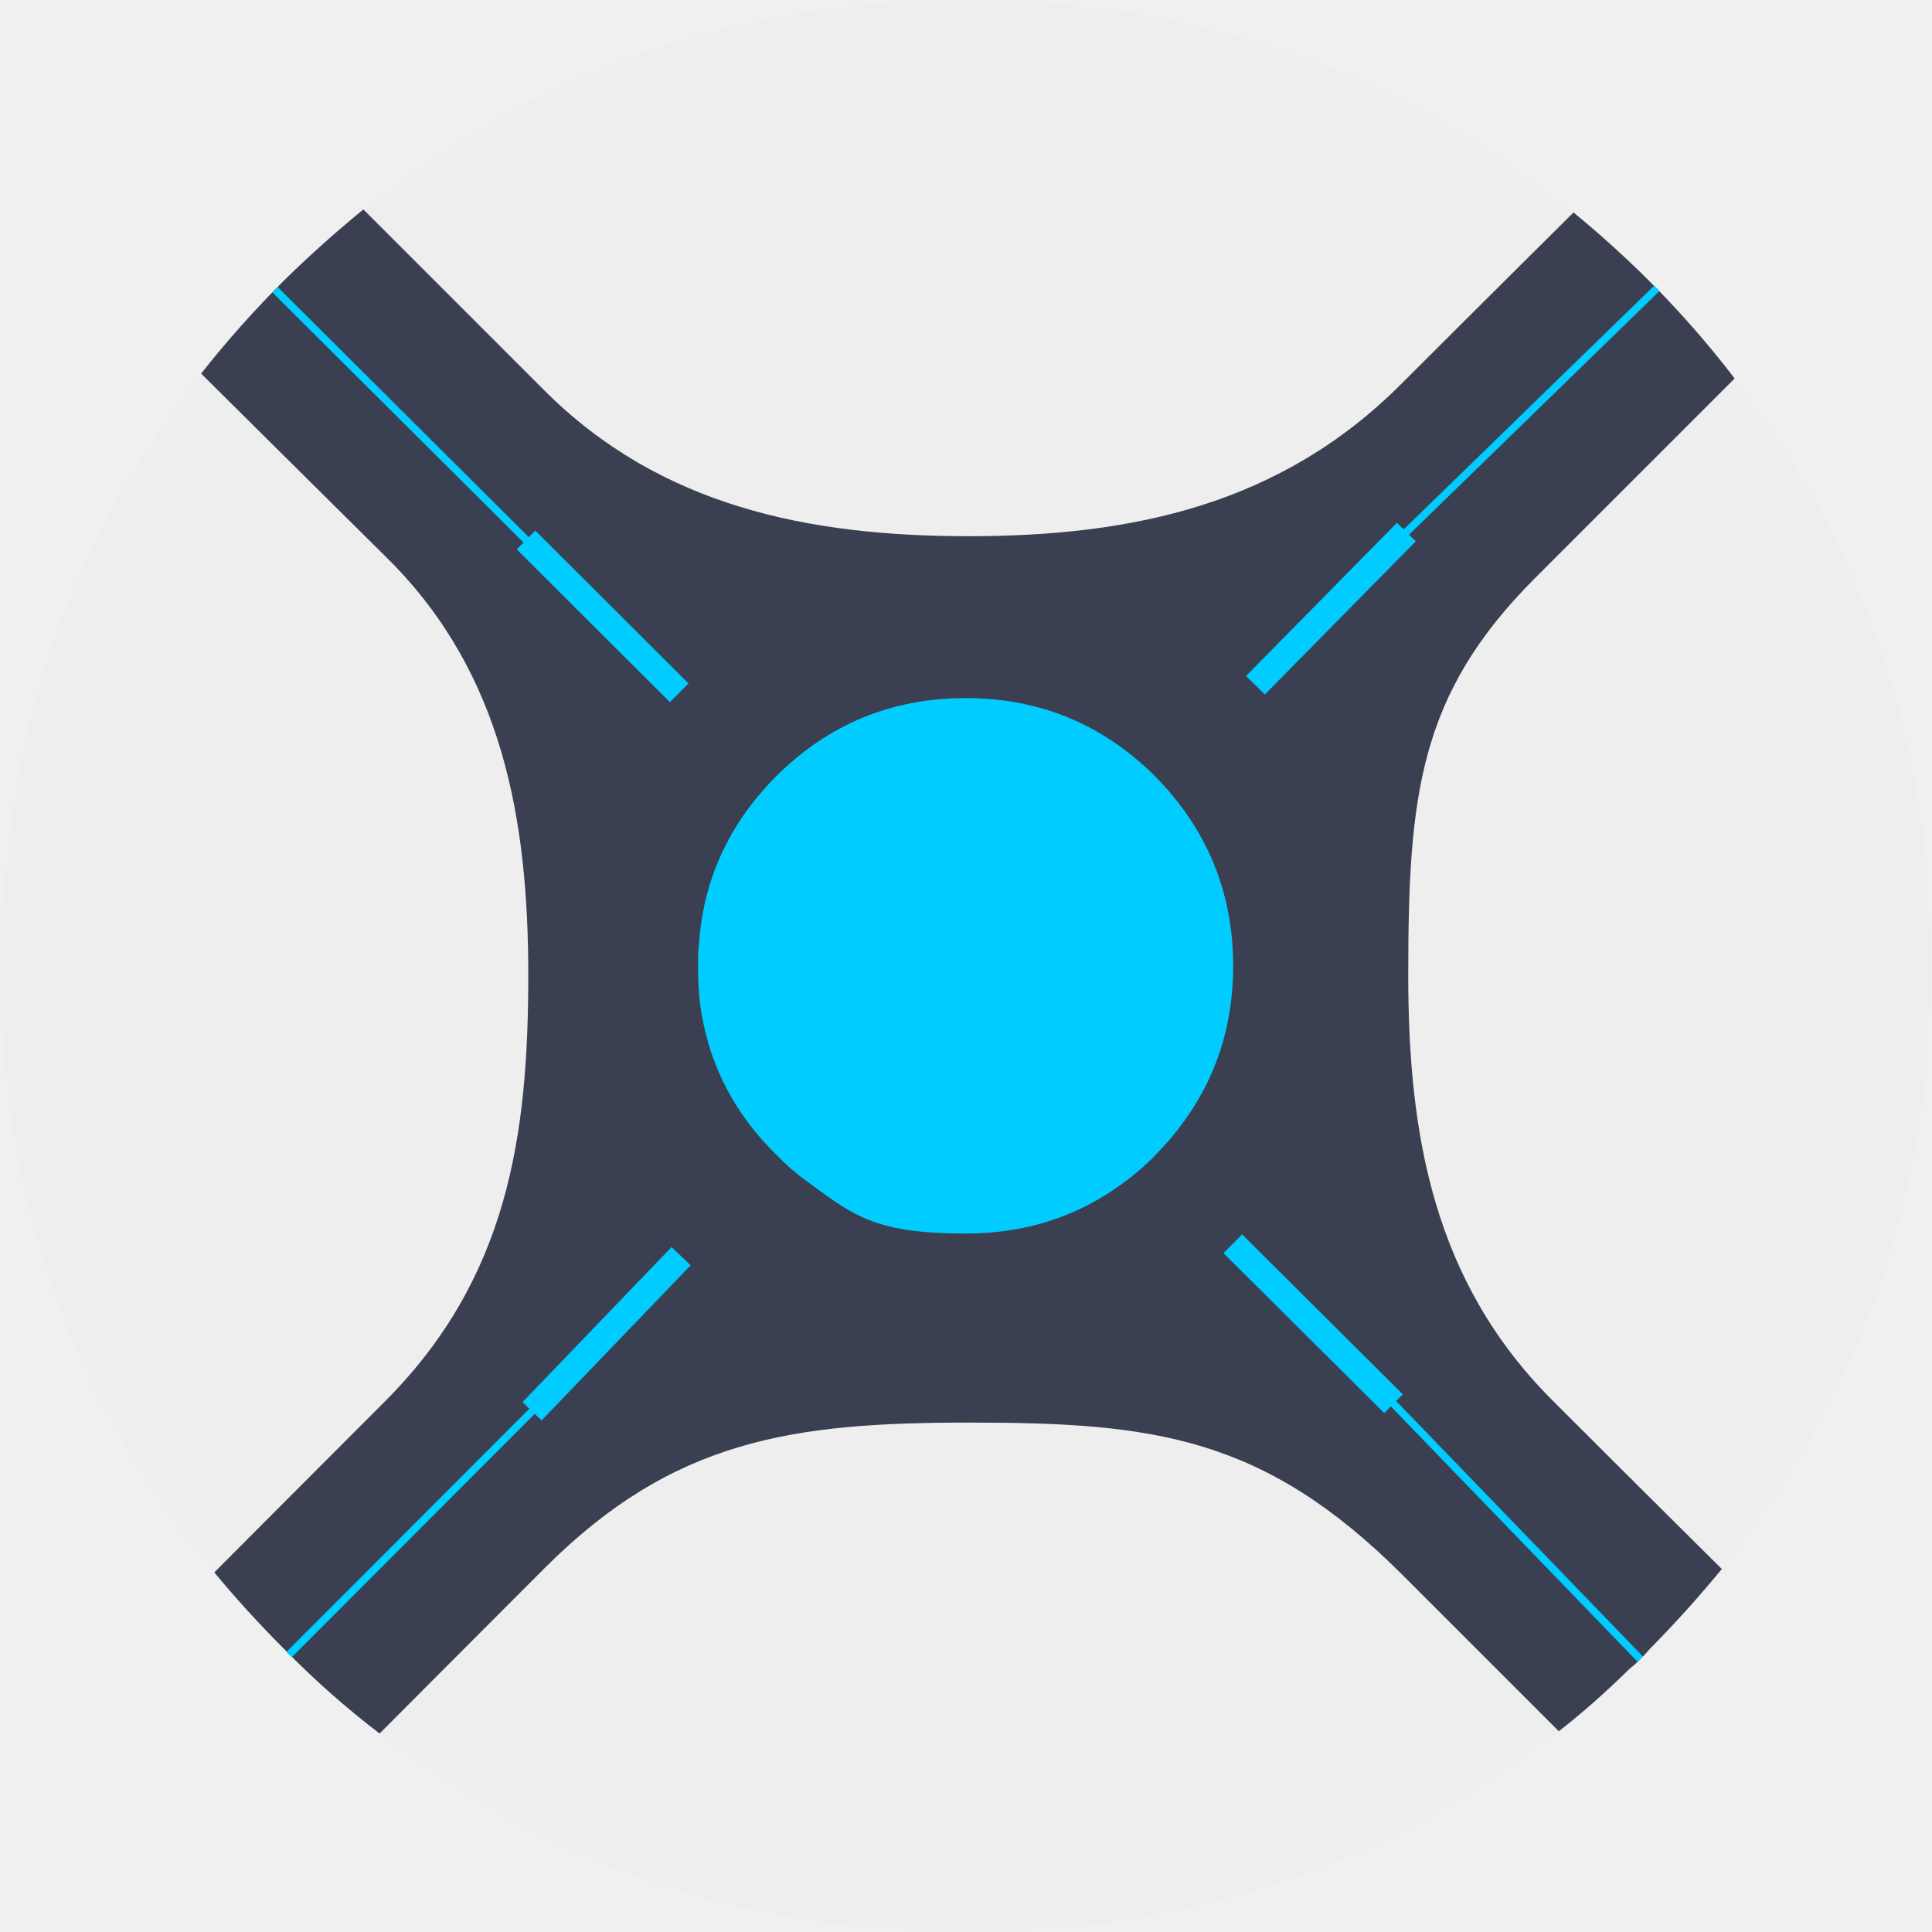
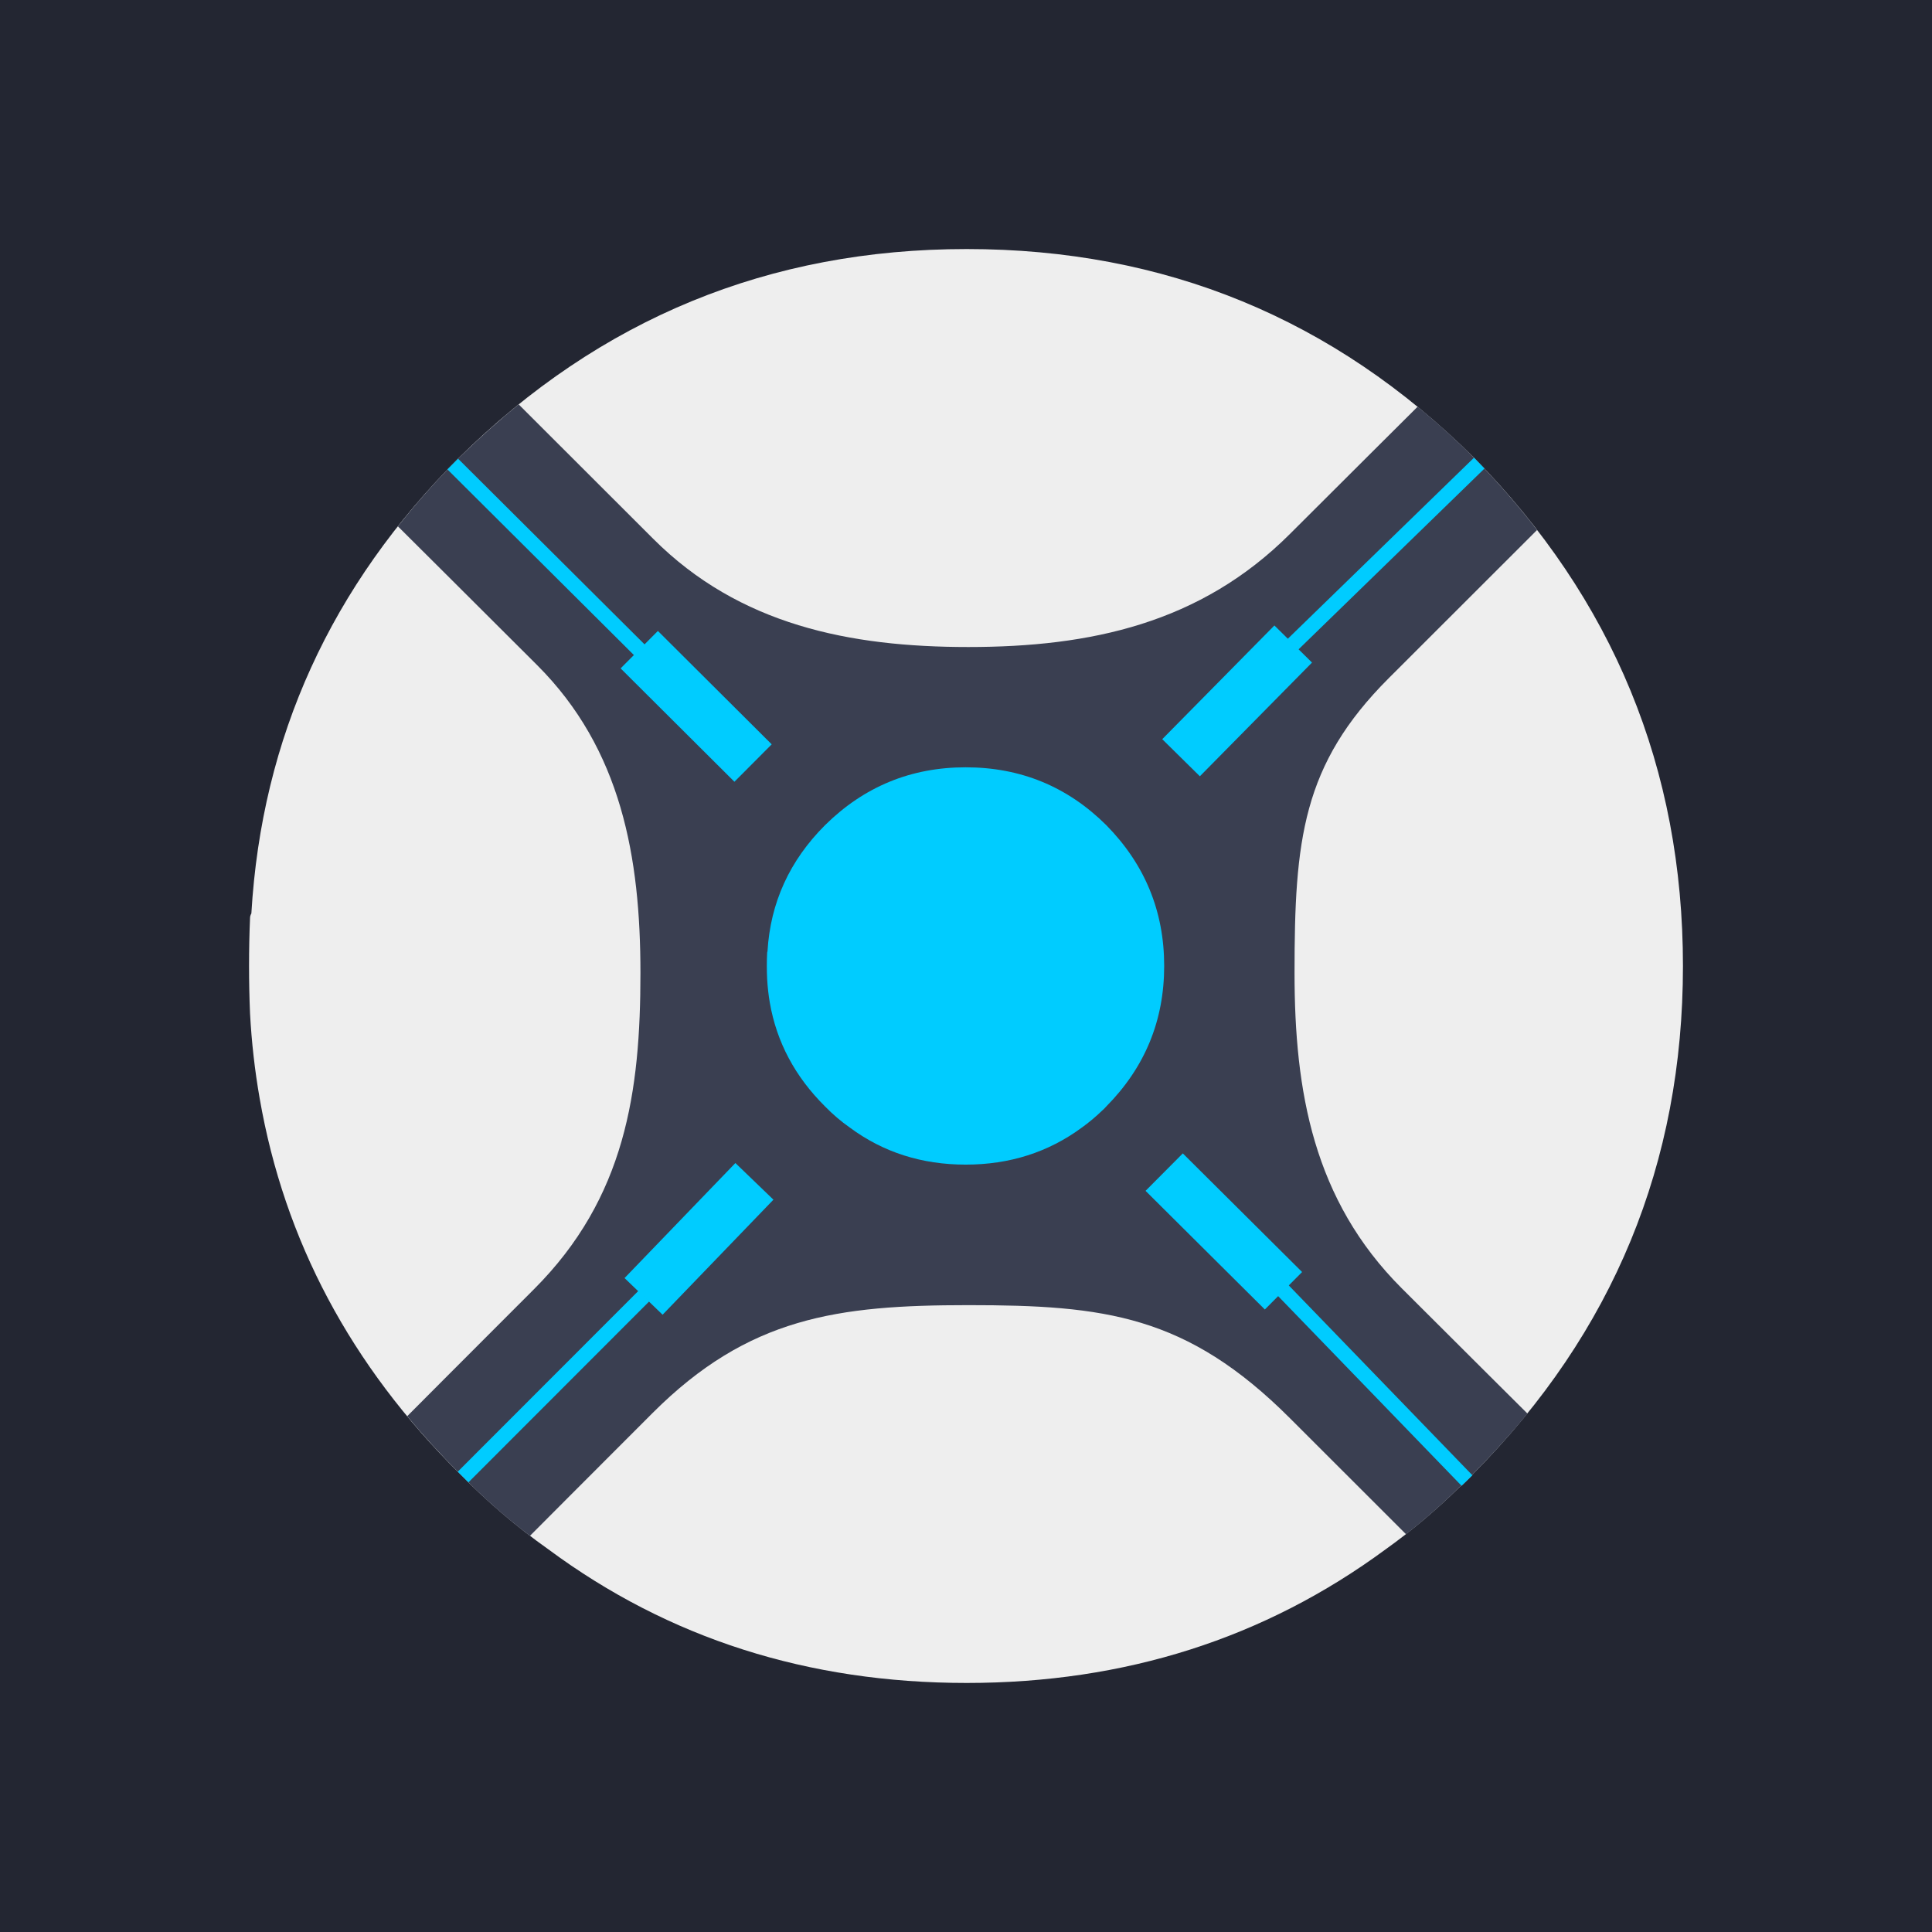
- <svg xmlns="http://www.w3.org/2000/svg" xml:space="preserve" viewBox="0 0 512 512">
-   <path d="M511.8 256c0 70.4-24.9 130.8-74.6 181.1-1.7 2-3.5 3.8-5.5 5.4-8.2 8-16.8 15.3-26 21.8Q341.05 512 256.3 512c-56.6 0-106.3-15.9-149.2-47.7-11.3-8-22-17.1-31.9-27.3C36.5 398.7 12.8 354 4 303.2c-1.7-9.9-2.9-20-3.4-30.2-.2-5.7-.4-11.3-.4-17 0-6 .1-11.7.4-17.1 0-.6.2-1.1.5-1.7 3.7-62.8 28.4-117 74.1-162.8C125.5 24.8 185.8 0 256.2 0c70.7 0 131 24.8 180.9 74.5q74.7 75.9 74.7 181.5" style="fill-rule:evenodd;clip-rule:evenodd;fill:#eee" />
-   <path d="m459.7 100.3-52.9 52.9c-30.9 30.9-33.6 57.8-33.6 105.3 0 42.3 6.7 81.1 38.2 112.6 23 23 44.9 44.7 44.9 44.7-5.9 7.2-12.3 14.3-19.1 21.2-1.7 2-3.5 3.8-5.5 5.4-6 5.9-12.2 11.4-18.6 16.4l-41.4-41.4C334.9 380.6 305.6 377 257 377c-46.7 0-78.4 4.3-112.6 38.5-20.4 20.4-43.8 43.9-43.8 43.9-8.9-6.8-17.3-14.2-25.3-22.4-6.6-6.6-12.8-13.4-18.5-20.3 0 0 23.1-23.2 45.2-45.3 32.7-32.7 38-70.6 38-113 0-41.3-6.8-79.8-36.8-109.9C82.2 127.7 53.3 99 53.3 99c6.7-8.5 14-16.7 21.8-24.5 6.9-6.8 14-13.1 21.2-19l48 48c30.7 30.7 70 38.6 112.4 38.6 43.6 0 82.8-8.4 114.7-40.4C391 82.1 417 56.3 417 56.3c6.8 5.6 13.5 11.6 20.1 18.2 8.3 8.3 15.8 16.9 22.6 25.8" style="fill-rule:evenodd;clip-rule:evenodd;fill:#3a3f51" />
-   <path d="M186 269.1c-.5-2.8-.8-5.5-.9-8.4-.1-1.6-.1-3.1-.1-4.7 0-1.7 0-3.2.1-4.7 0-.2 0-.3.1-.5 1-17.4 7.9-32.4 20.5-45.1 13.9-13.8 30.6-20.7 50.2-20.7s36.3 6.9 50.2 20.7c13.8 14 20.7 30.8 20.7 50.3s-6.9 36.2-20.7 50.2c-.5.5-1 1.1-1.5 1.5q-3.45 3.3-7.2 6-18 13.2-41.4 13.2c-23.4 0-29.4-4.4-41.3-13.2-3.1-2.2-6.1-4.7-8.9-7.6-10.8-10.6-17.3-22.9-19.8-37" style="fill-rule:evenodd;clip-rule:evenodd;fill:#0cf" />
-   <path d="m372.7 141-35.4 34.6M72.9 76.8l96.5 96.1m199.7 198.9 65.6 67.9m4.4-363.3L372.7 141M76.6 438.5l64.6-64.7" style="fill:none;stroke:#0cf;stroke-width:2;stroke-miterlimit:1" />
-   <path d="m372.7 141-40 40.6m-193.3-38.5 40.6 40.5M141 374l39.5-41.1m146.2-3.3 42.6 42.4" style="fill:none;stroke:#0cf;stroke-width:7;stroke-miterlimit:1" />
+ <svg xmlns="http://www.w3.org/2000/svg" width="256" height="256" viewBox="0 0 256 256" fill="none">
+   <g clip-path="url(#clip0_1960_9440)">
+     <path d="M256 0H0V256H256V0Z" fill="#232632" />
+     <g clip-path="url(#clip1_1960_9440)">
+       <path fill-rule="evenodd" clip-rule="evenodd" d="M223 128C223 154.133 213.765 176.529 195.294 195.188C194.68 195.917 193.993 196.589 193.233 197.202C190.194 200.181 186.979 202.882 183.588 205.305C167.572 217.102 149.072 223 128.088 223C107.074 223 88.603 217.102 72.675 205.305C68.466 202.327 64.52 198.954 60.838 195.188C46.488 180.939 37.676 164.382 34.403 145.52C33.76 141.84 33.336 138.103 33.132 134.307C33.044 132.205 33 130.102 33 128C33 125.781 33.044 123.664 33.132 121.649C33.132 121.445 33.189 121.24 33.307 121.036C34.681 97.735 43.857 77.602 60.838 60.637C79.514 42.213 101.93 33 128.088 33C154.333 33 176.735 42.213 195.294 60.637C213.765 79.412 223 101.867 223 128V128Z" fill="#EEEEEE" />
+       <path fill-rule="evenodd" clip-rule="evenodd" d="M203.667 70.23L184.027 89.852C172.543 101.325 171.533 111.313 171.533 128.92C171.533 144.63 174.033 159.012 185.736 170.704C194.282 179.242 202.395 187.304 202.395 187.304C200.203 189.991 197.836 192.619 195.293 195.188C194.68 195.918 193.993 196.59 193.233 197.203C191.012 199.393 188.703 201.422 186.306 203.291L170.919 187.917C157.243 174.252 146.372 172.938 128.307 172.938C110.973 172.938 99.177 174.534 86.484 187.217C78.903 194.791 70.22 203.51 70.22 203.51C66.917 200.998 63.79 198.224 60.838 195.188C58.383 192.735 56.089 190.224 53.955 187.655C53.955 187.655 62.546 179.028 70.746 170.836C82.891 158.701 84.862 144.63 84.862 128.92C84.862 113.591 82.342 99.292 71.184 88.143C63.438 80.403 52.728 69.748 52.728 69.748C55.212 66.594 57.916 63.557 60.838 60.638C63.41 58.126 66.041 55.776 68.729 53.586L86.572 71.412C97.972 82.802 112.583 85.734 128.307 85.734C144.499 85.734 159.062 82.601 170.919 70.755C178.214 63.467 187.841 53.892 187.841 53.892C190.383 55.966 192.867 58.214 195.293 60.638C198.333 63.732 201.124 66.93 203.667 70.23V70.23Z" fill="#3A3F51" />
+       <path fill-rule="evenodd" clip-rule="evenodd" d="M102.003 132.857C101.828 131.834 101.712 130.798 101.653 129.747C101.624 129.163 101.609 128.579 101.609 127.995C101.609 127.382 101.624 126.798 101.653 126.243C101.653 126.184 101.668 126.127 101.696 126.068C102.078 119.615 104.62 114.038 109.324 109.337C114.497 104.227 120.709 101.672 127.956 101.672C135.234 101.672 141.445 104.227 146.588 109.337C151.703 114.535 154.26 120.753 154.26 127.995C154.26 135.237 151.703 141.441 146.588 146.61C146.413 146.814 146.223 147.004 146.018 147.179C145.171 147.996 144.28 148.741 143.344 149.413C138.903 152.683 133.773 154.318 127.956 154.318C122.14 154.318 117.026 152.684 112.612 149.413C111.444 148.595 110.349 147.661 109.324 146.61C105.351 142.668 102.91 138.083 102.003 132.857V132.857Z" fill="#00CCFF" />
+       <path d="M171.357 85.338L158.205 98.171M59.992 61.49L95.822 97.163M169.998 170.965L194.38 196.175M196.006 61.367L171.357 85.338M61.364 195.711L85.344 171.709" stroke="#00CCFF" stroke-width="2" stroke-miterlimit="1" />
+       <path d="M171.357 85.336L156.496 100.403M84.704 86.084L99.785 101.107M85.277 171.778L99.963 156.536M154.261 155.313L170.067 171.032" stroke="#00CCFF" stroke-width="7" stroke-miterlimit="1" />
+     </g>
+   </g>
+   <defs>
+     <clipPath id="clip0_1960_9440">
+       <rect width="256" height="256" fill="white" />
+     </clipPath>
+     <clipPath id="clip1_1960_9440">
+       <rect width="190" height="190" fill="white" transform="translate(33 33)" />
+     </clipPath>
+   </defs>
</svg>
